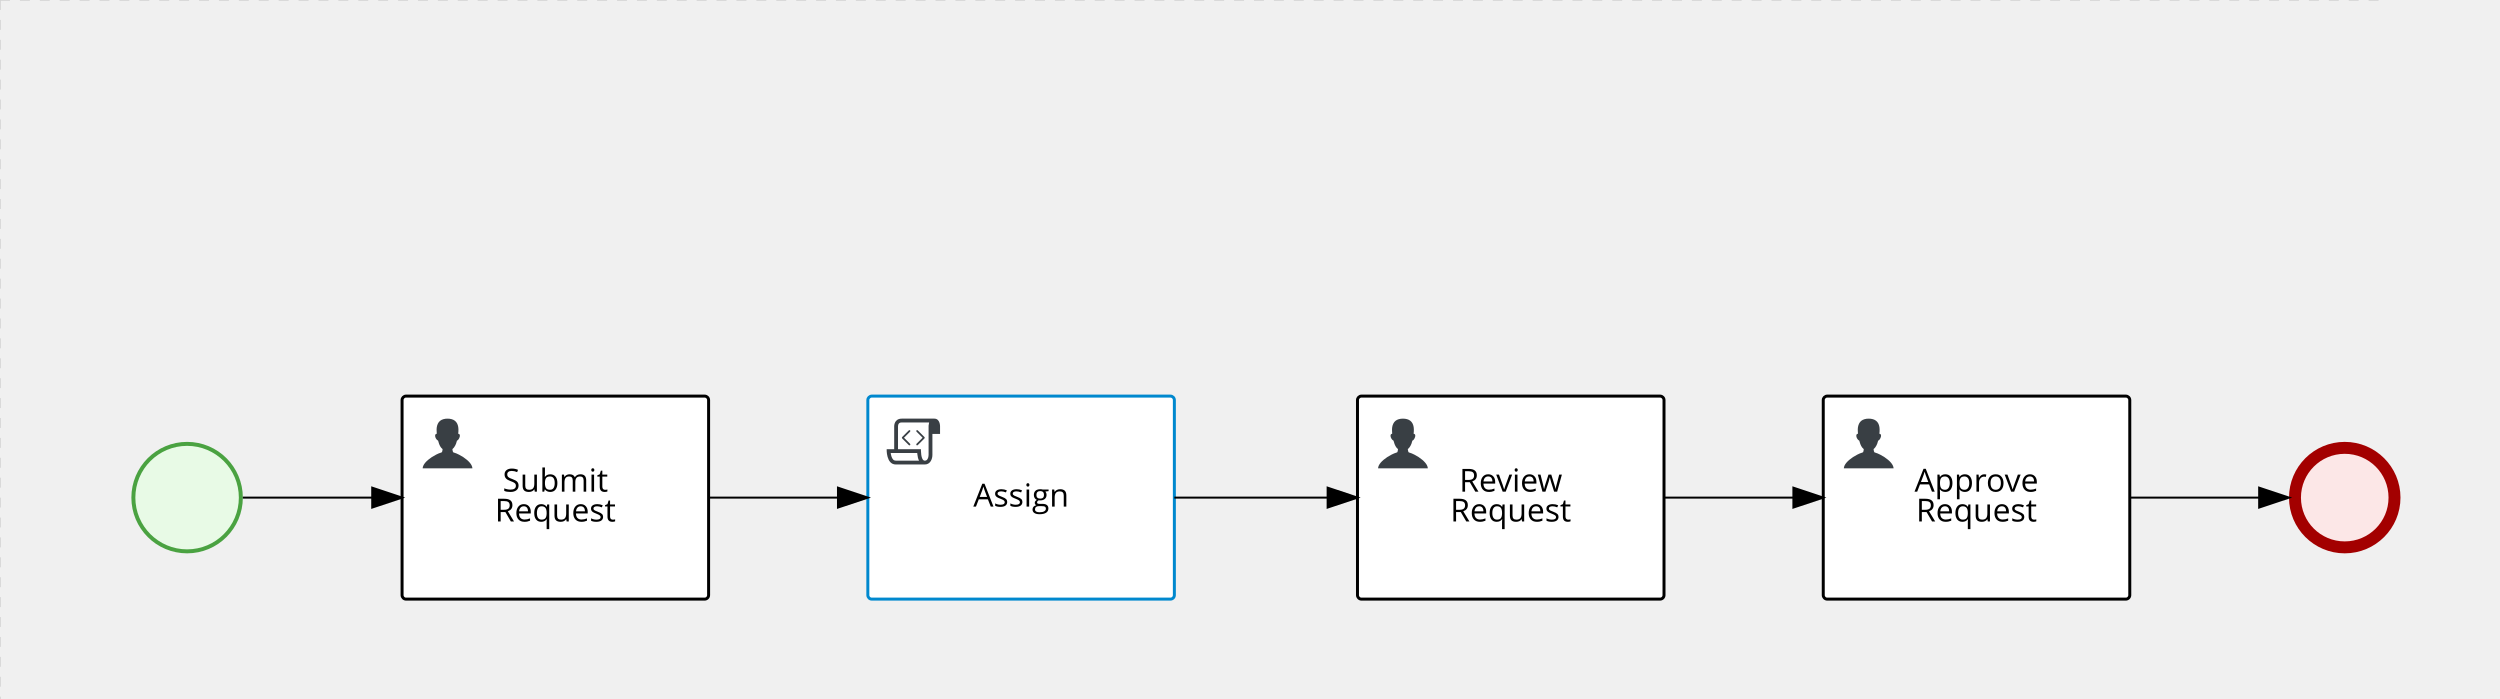
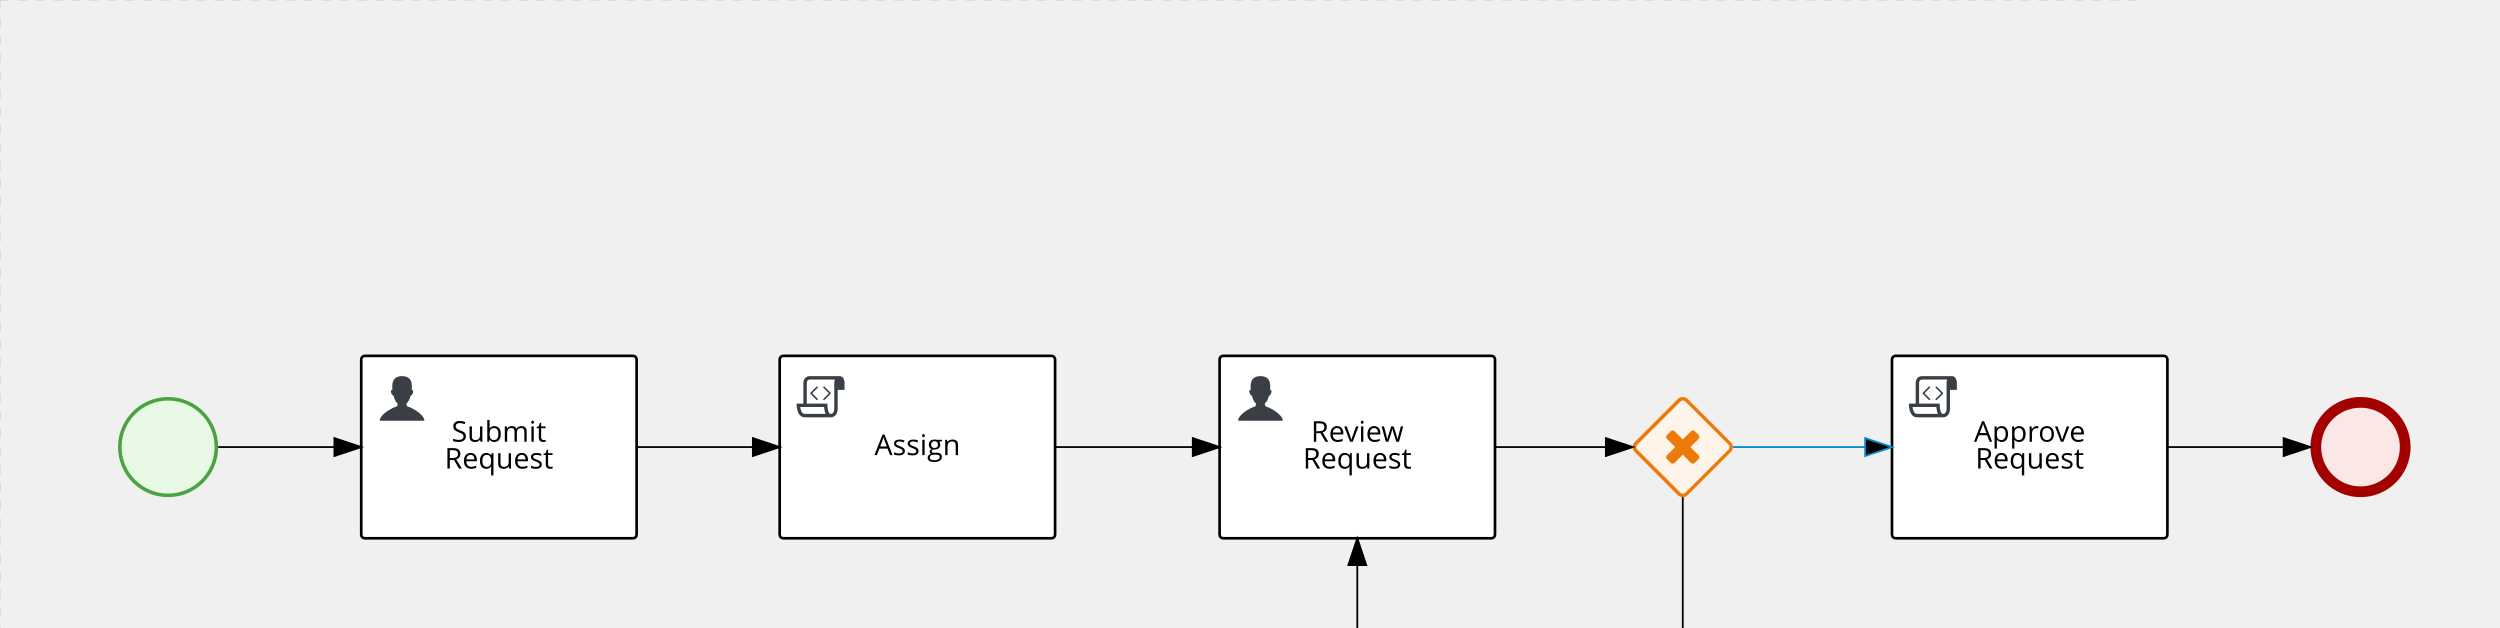
- <svg xmlns="http://www.w3.org/2000/svg" version="1.1" width="1256" height="351" viewBox="0 0 1256 351">
+ <svg xmlns="http://www.w3.org/2000/svg" version="1.1" width="1398" height="351" viewBox="0 0 1398 351">
  <defs />
  <g transform="matrix(1,0,0,1,0,0)">
    <g>
      <g>
        <g>
          <path fill="none" stroke="#d3d3d3" paint-order="fill stroke markers" d=" M 0 0 L 1200 0" stroke-miterlimit="10" stroke-opacity="0.8" stroke-dasharray="5" />
        </g>
        <g>
          <path fill="none" stroke="#d3d3d3" paint-order="fill stroke markers" d=" M 0 0 L 0 800" stroke-miterlimit="10" stroke-opacity="0.8" stroke-dasharray="5" />
        </g>
      </g>
-       <g id="_0E424EA0-77E7-4831-B2D3-A6ECF1FDC271" bpmn2nodeid="_0E424EA0-77E7-4831-B2D3-A6ECF1FDC271" transform="matrix(1,0,0,1,916,199)">
-         <g>
-           <path fill="none" stroke="none" />
-         </g>
-         <g transform="matrix(1,0,0,1,0,0)">
-           <path fill="#ffffff" stroke="none" id="_0E424EA0-77E7-4831-B2D3-A6ECF1FDC271?shapeType=BACKGROUND" paint-order="stroke fill markers" d=" M 2 0 L 152 0 L 152 0 A 2 2 0 0 1 154 2 L 154 100 L 154 100 A 2 2 0 0 1 152 102 L 2 102 L 2 102 A 2 2 0 0 1 0 100 L 0 2 L 0 2 A 2 2 0 0 1 2 0 Z" />
-         </g>
-         <g transform="matrix(1,0,0,1,0,0)">
-           <path fill="none" stroke="#000000" id="_0E424EA0-77E7-4831-B2D3-A6ECF1FDC271?shapeType=BORDER&amp;renderType=STROKE" paint-order="fill stroke markers" d=" M 2 0 L 152 0 L 152 0 A 2 2 0 0 1 154 2 L 154 100 L 154 100 A 2 2 0 0 1 152 102 L 2 102 L 2 102 A 2 2 0 0 1 0 100 L 0 2 L 0 2 A 2 2 0 0 1 2 0 Z" stroke-miterlimit="10" stroke-width="1.5" stroke-dasharray="" />
-         </g>
-         <g>
-           <g transform="matrix(0.06,0,0,0.06,9.4,9.4)">
-             <g transform="matrix(1,0,0,1,0,0)">
-               <path fill="#393f44" stroke="none" id="_0E424EA0-77E7-4831-B2D3-A6ECF1FDC271undefined" paint-order="stroke fill markers" d=" M 0 0 M 16 445.21 C 16 440.869 18.784 431.129 22.001 424.217 C 35.768 394.64 77.283 359.28 129 333.084 C 144.516 325.224 157.347 319.964 167.807 317.174 C 171.932 316.074 175.729 314.414 176.525 313.363 C 178.894 310.234 180.914 302.908 181.727 294.5 L 182.5 286.5 L 178.507 283.455 C 166.303 274.146 154.284 251.678 148.04 226.5 C 145.611 216.707 145.056 215.462 142.984 215.158 C 141.703 214.97 138.083 212.243 134.939 209.099 C 123.233 197.393 116.891 177.376 121.44 166.49 C 123.002 162.751 128.155 159.01 131.75 159.004 C 134.448 159 134.471 158.603 132.914 138.788 C 130.927 113.496 134.279 92.265 143.132 74.076 C 152.232 55.38 167.569 42.882 189.049 36.66 C 210.203 30.532 237.797 30.532 258.951 36.66 C 300.042 48.563 318.958 83.806 314.955 141 C 314.32 150.075 313.624 157.788 313.409 158.14 C 313.194 158.493 314.575 159.073 316.479 159.43 C 328.929 161.766 330.986 177.018 321.496 196.621 C 316.903 206.109 309.357 214.508 304.817 215.185 C 303.023 215.453 302.293 217.146 299.943 226.5 C 296.659 239.567 294.474 245.305 287.948 257.995 C 282.491 268.606 273.035 281.109 268.108 284.229 L 264.871 286.278 L 265.518 292.889 C 266.345 301.33 268.639 309.871 270.877 312.837 C 272.067 314.415 275.002 315.79 280.063 317.139 C 291.069 320.075 303.617 325.274 321 334.102 C 369.815 358.891 410.848 393.758 425.032 422.5 C 429.07 430.682 432 440.232 432 445.21 L 432 448 L 224 448 L 16 448 L 16 445.21 Z" />
+       <g id="_3568015E-ACFC-4162-8121-174C1F4E4E83" bpmn2nodeid="_3568015E-ACFC-4162-8121-174C1F4E4E83" transform="matrix(1,0,0,1,682,199)">
+         <g>
+           <path fill="none" stroke="none" />
+         </g>
+         <g transform="matrix(1,0,0,1,0,0)">
+           <path fill="#ffffff" stroke="none" id="_3568015E-ACFC-4162-8121-174C1F4E4E83?shapeType=BACKGROUND" paint-order="stroke fill markers" d=" M 2 0 L 152 0 L 152 0 A 2 2 0 0 1 154 2 L 154 100 L 154 100 A 2 2 0 0 1 152 102 L 2 102 L 2 102 A 2 2 0 0 1 0 100 L 0 2 L 0 2 A 2 2 0 0 1 2 0 Z" />
+         </g>
+         <g transform="matrix(1,0,0,1,0,0)">
+           <path fill="none" stroke="rgb(0,0,0)" id="_3568015E-ACFC-4162-8121-174C1F4E4E83?shapeType=BORDER&amp;renderType=STROKE" paint-order="fill stroke markers" d=" M 2 0 L 152 0 L 152 0 A 2 2 0 0 1 154 2 L 154 100 L 154 100 A 2 2 0 0 1 152 102 L 2 102 L 2 102 A 2 2 0 0 1 0 100 L 0 2 L 0 2 A 2 2 0 0 1 2 0 Z" stroke-miterlimit="10" stroke-width="1.5" stroke-dasharray="" />
+         </g>
+         <g>
+           <g transform="matrix(0.06,0,0,0.06,9.4,9.4)">
+             <g transform="matrix(1,0,0,1,0,0)">
+               <path fill="#393f44" stroke="none" id="_3568015E-ACFC-4162-8121-174C1F4E4E83undefined" paint-order="stroke fill markers" d=" M 0 0 M 16 445.21 C 16 440.869 18.784 431.129 22.001 424.217 C 35.768 394.64 77.283 359.28 129 333.084 C 144.516 325.224 157.347 319.964 167.807 317.174 C 171.932 316.074 175.729 314.414 176.525 313.363 C 178.894 310.234 180.914 302.908 181.727 294.5 L 182.5 286.5 L 178.507 283.455 C 166.303 274.146 154.284 251.678 148.04 226.5 C 145.611 216.707 145.056 215.462 142.984 215.158 C 141.703 214.97 138.083 212.243 134.939 209.099 C 123.233 197.393 116.891 177.376 121.44 166.49 C 123.002 162.751 128.155 159.01 131.75 159.004 C 134.448 159 134.471 158.603 132.914 138.788 C 130.927 113.496 134.279 92.265 143.132 74.076 C 152.232 55.38 167.569 42.882 189.049 36.66 C 210.203 30.532 237.797 30.532 258.951 36.66 C 300.042 48.563 318.958 83.806 314.955 141 C 314.32 150.075 313.624 157.788 313.409 158.14 C 313.194 158.493 314.575 159.073 316.479 159.43 C 328.929 161.766 330.986 177.018 321.496 196.621 C 316.903 206.109 309.357 214.508 304.817 215.185 C 303.023 215.453 302.293 217.146 299.943 226.5 C 296.659 239.567 294.474 245.305 287.948 257.995 C 282.491 268.606 273.035 281.109 268.108 284.229 L 264.871 286.278 L 265.518 292.889 C 266.345 301.33 268.639 309.871 270.877 312.837 C 272.067 314.415 275.002 315.79 280.063 317.139 C 291.069 320.075 303.617 325.274 321 334.102 C 369.815 358.891 410.848 393.758 425.032 422.5 C 429.07 430.682 432 440.232 432 445.21 L 432 448 L 224 448 L 16 448 L 16 445.21 Z" />
            </g>
          </g>
        </g>
        <g transform="matrix(1,0,0,1,4.04,13.68)">
          <g transform="matrix(0.04,0,0,0.04,63.36,69.12)">
            <g transform="matrix(1,0,0,1,0,0)">
              <path fill="none" stroke="none" />
            </g>
            <g transform="matrix(1,0,0,1,0,0)">
              <path fill="none" stroke="none" />
+             </g>
+           </g>
+         </g>
+         <g transform="matrix(1,0,0,1,46.625,36)">
+           <text fill="#000000" stroke="none" font-family="Open Sans" font-size="12pt" font-style="normal" font-weight="normal" text-decoration="normal" x="30.375" y="12" text-anchor="middle" dominant-baseline="alphabetic">Review  </text>
+           <text fill="#000000" stroke="none" font-family="Open Sans" font-size="12pt" font-style="normal" font-weight="normal" text-decoration="normal" x="30.375" y="27" text-anchor="middle" dominant-baseline="alphabetic">Request</text>
+         </g>
+       </g>
+       <g id="_BC8DA187-954F-4409-B8E6-172BF92DBC31" bpmn2nodeid="_BC8DA187-954F-4409-B8E6-172BF92DBC31" transform="matrix(1,0,0,1,66,222)">
+         <g>
+           <path fill="none" stroke="none" />
+         </g>
+         <g transform="matrix(0.125,0,0,0.125,0,0)">
+           <g transform="matrix(1,0,0,1,0,0)">
+             <path fill="#e8fae6" stroke="none" id="_BC8DA187-954F-4409-B8E6-172BF92DBC31?shapeType=BACKGROUND" paint-order="stroke fill markers" d=" M 0 0 M 444 224 C 444 263.9 434.2 300.8 414.4 334.5 C 394.7 368.2 368 394.9 334.4 414.5 C 300.8 434.1 263.9 444 224 444 C 184.1 444 147.2 434.2 113.5 414.4 C 79.8 394.7 53.1 368 33.5 334.4 C 13.9 300.8 4 263.9 4 224 C 4 184.1 13.8 147.2 33.6 113.5 C 53.4 79.8 80.1 53.1 113.6 33.5 C 147.1 13.9 184.1 4 224 4 C 263.9 4 300.8 13.8 334.5 33.6 C 368.2 53.4 394.9 80.1 414.5 113.6 C 434.1 147.1 444 184.1 444 224 Z" />
+           </g>
+           <g>
+             <g transform="matrix(1,0,0,1,0,0)">
+               <g transform="matrix(1,0,0,1,0,0)">
+                 <path fill="#4aa241" stroke="none" id="_BC8DA187-954F-4409-B8E6-172BF92DBC31?shapeType=BORDER&amp;renderType=FILL" paint-order="stroke fill markers" d=" M 0 0 M 224 0 C 100.3 0 0 100.3 0 224 C 0 347.7 100.3 448 224 448 C 347.7 448 448 347.7 448 224 C 448 100.3 347.7 0 224 0 Z M 0 0 M 224 432 C 109.1 432 16 338.9 16 224 C 16 109.1 109.1 16 224 16 C 338.9 16 432 109.1 432 224 C 432 338.9 338.9 432 224 432 Z" />
+               </g>
+             </g>
+           </g>
+         </g>
+         <g transform="matrix(1,0,0,1,28,61)" />
+       </g>
+       <g id="_22526F9B-1A54-40E8-A94D-97218A1F67BB" bpmn2nodeid="_22526F9B-1A54-40E8-A94D-97218A1F67BB" transform="matrix(1,0,0,1,202,199)">
+         <g>
+           <path fill="none" stroke="none" />
+         </g>
+         <g transform="matrix(1,0,0,1,0,0)">
+           <path fill="#ffffff" stroke="none" id="_22526F9B-1A54-40E8-A94D-97218A1F67BB?shapeType=BACKGROUND" paint-order="stroke fill markers" d=" M 2 0 L 152 0 L 152 0 A 2 2 0 0 1 154 2 L 154 100 L 154 100 A 2 2 0 0 1 152 102 L 2 102 L 2 102 A 2 2 0 0 1 0 100 L 0 2 L 0 2 A 2 2 0 0 1 2 0 Z" />
+         </g>
+         <g transform="matrix(1,0,0,1,0,0)">
+           <path fill="none" stroke="#000000" id="_22526F9B-1A54-40E8-A94D-97218A1F67BB?shapeType=BORDER&amp;renderType=STROKE" paint-order="fill stroke markers" d=" M 2 0 L 152 0 L 152 0 A 2 2 0 0 1 154 2 L 154 100 L 154 100 A 2 2 0 0 1 152 102 L 2 102 L 2 102 A 2 2 0 0 1 0 100 L 0 2 L 0 2 A 2 2 0 0 1 2 0 Z" stroke-miterlimit="10" stroke-width="1.5" stroke-dasharray="" />
+         </g>
+         <g>
+           <g transform="matrix(0.06,0,0,0.06,9.4,9.4)">
+             <g transform="matrix(1,0,0,1,0,0)">
+               <path fill="#393f44" stroke="none" id="_22526F9B-1A54-40E8-A94D-97218A1F67BBundefined" paint-order="stroke fill markers" d=" M 0 0 M 16 445.21 C 16 440.869 18.784 431.129 22.001 424.217 C 35.768 394.64 77.283 359.28 129 333.084 C 144.516 325.224 157.347 319.964 167.807 317.174 C 171.932 316.074 175.729 314.414 176.525 313.363 C 178.894 310.234 180.914 302.908 181.727 294.5 L 182.5 286.5 L 178.507 283.455 C 166.303 274.146 154.284 251.678 148.04 226.5 C 145.611 216.707 145.056 215.462 142.984 215.158 C 141.703 214.97 138.083 212.243 134.939 209.099 C 123.233 197.393 116.891 177.376 121.44 166.49 C 123.002 162.751 128.155 159.01 131.75 159.004 C 134.448 159 134.471 158.603 132.914 138.788 C 130.927 113.496 134.279 92.265 143.132 74.076 C 152.232 55.38 167.569 42.882 189.049 36.66 C 210.203 30.532 237.797 30.532 258.951 36.66 C 300.042 48.563 318.958 83.806 314.955 141 C 314.32 150.075 313.624 157.788 313.409 158.14 C 313.194 158.493 314.575 159.073 316.479 159.43 C 328.929 161.766 330.986 177.018 321.496 196.621 C 316.903 206.109 309.357 214.508 304.817 215.185 C 303.023 215.453 302.293 217.146 299.943 226.5 C 296.659 239.567 294.474 245.305 287.948 257.995 C 282.491 268.606 273.035 281.109 268.108 284.229 L 264.871 286.278 L 265.518 292.889 C 266.345 301.33 268.639 309.871 270.877 312.837 C 272.067 314.415 275.002 315.79 280.063 317.139 C 291.069 320.075 303.617 325.274 321 334.102 C 369.815 358.891 410.848 393.758 425.032 422.5 C 429.07 430.682 432 440.232 432 445.21 L 432 448 L 224 448 L 16 448 L 16 445.21 Z" />
+             </g>
+           </g>
+         </g>
+         <g transform="matrix(1,0,0,1,4.04,13.68)">
+           <g transform="matrix(0.04,0,0,0.04,63.36,69.12)">
+             <g transform="matrix(1,0,0,1,0,0)">
+               <path fill="none" stroke="none" />
+             </g>
+             <g transform="matrix(1,0,0,1,0,0)">
+               <path fill="none" stroke="none" />
+             </g>
+           </g>
+         </g>
+         <g transform="matrix(1,0,0,1,46.625,36)">
+           <text fill="#000000" stroke="none" font-family="Open Sans" font-size="12pt" font-style="normal" font-weight="normal" text-decoration="normal" x="30.375" y="12" text-anchor="middle" dominant-baseline="alphabetic">Submit  </text>
+           <text fill="#000000" stroke="none" font-family="Open Sans" font-size="12pt" font-style="normal" font-weight="normal" text-decoration="normal" x="30.375" y="27" text-anchor="middle" dominant-baseline="alphabetic">Request</text>
+         </g>
+       </g>
+       <g id="_66DB4783-DB33-4956-B947-87DF798032BC" bpmn2nodeid="_66DB4783-DB33-4956-B947-87DF798032BC" transform="matrix(1,0,0,1,436,199)">
+         <g>
+           <path fill="none" stroke="none" />
+         </g>
+         <g transform="matrix(1,0,0,1,0,0)">
+           <path fill="#ffffff" stroke="none" id="_66DB4783-DB33-4956-B947-87DF798032BC?shapeType=BACKGROUND" paint-order="stroke fill markers" d=" M 2 0 L 152 0 L 152 0 A 2 2 0 0 1 154 2 L 154 100 L 154 100 A 2 2 0 0 1 152 102 L 2 102 L 2 102 A 2 2 0 0 1 0 100 L 0 2 L 0 2 A 2 2 0 0 1 2 0 Z" />
+         </g>
+         <g transform="matrix(1,0,0,1,0,0)">
+           <path fill="none" stroke="rgb(0,0,0)" id="_66DB4783-DB33-4956-B947-87DF798032BC?shapeType=BORDER&amp;renderType=STROKE" paint-order="fill stroke markers" d=" M 2 0 L 152 0 L 152 0 A 2 2 0 0 1 154 2 L 154 100 L 154 100 A 2 2 0 0 1 152 102 L 2 102 L 2 102 A 2 2 0 0 1 0 100 L 0 2 L 0 2 A 2 2 0 0 1 2 0 Z" stroke-miterlimit="10" stroke-width="1.5" stroke-dasharray="" />
+         </g>
+         <g>
+           <g transform="matrix(0.06,0,0,0.06,9.4,9.4)">
+             <g transform="matrix(1,0,0,1,0,0)">
+               <path fill="#393f44" stroke="none" id="_66DB4783-DB33-4956-B947-87DF798032BCundefined" paint-order="stroke fill markers" d=" M 0 0 M 197.3 130.2 C 194.4 127.3 189.6 127.3 186.7 130.2 L 130.2 186.7 C 127.3 189.6 127.3 194.4 130.2 197.3 L 186.7 253.8 C 188.1 255.3 190.1 256 192 256 C 193.9 256 195.9 255.3 197.3 253.7 C 200.2 250.8 200.2 246 197.3 243.1 L 146.2 192 L 197.3 140.8 C 200.2 137.9 200.2 133.1 197.3 130.2 Z" />
+             </g>
+             <g transform="matrix(1,0,0,1,0,0)">
+               <path fill="#393f44" stroke="none" id="_66DB4783-DB33-4956-B947-87DF798032BCundefined" paint-order="stroke fill markers" d=" M 0 0 M 261.3 130.2 C 258.4 127.3 253.6 127.3 250.7 130.2 C 247.8 133.1 247.8 137.9 250.7 140.8 L 301.8 191.9 L 250.7 243 C 247.8 245.9 247.8 250.7 250.7 253.6 C 252.1 255.3 254.1 256 256 256 C 257.9 256 259.9 255.3 261.3 253.8 L 317.8 197.3 C 320.7 194.4 320.7 189.6 317.8 186.7 L 261.3 130.2 Z" />
+             </g>
+             <g transform="matrix(1,0,0,1,0,0)">
+               <path fill="#393f44" stroke="none" id="_66DB4783-DB33-4956-B947-87DF798032BCundefined" paint-order="stroke fill markers" d=" M 0 0 M 400 32 C 400 32 152.8 32 128 32 C 62 32 64 96 64 96 L 64 288 L 1 288 C 1 288 -4 416 78 416 L 320 416 C 368 416 384 368 384 336 C 384 314.2 384 224.4 384 160 L 448 160 L 448 96 C 448 96 449 32 400 32 Z M 0 0 M 78 383.9 C 68.5 383.9 61.6 381.1 55.5 374.9 C 43.4 362.4 37.5 339.6 34.9 320 L 256.9 320 C 257.1 322.7 257.3 325.4 257.6 328.2 C 260 351.6 264.7 370.1 271.9 383.9 L 78 383.9 L 78 383.9 Z M 0 0 M 352 336 C 352 345.9 349.6 360.3 342.9 371 C 337.2 380.1 330.4 384 320 384 C 285 384 288 288 288 288 L 96 288 L 96 96 L 96 95.9 L 96 95.1 C 96 90.6 97.6 78.3 104.7 71.2 C 106.5 69.4 111.9 64 128 64 L 356.5 64 C 354.4 72.8 352.8 81.8 352.2 89.9 C 352.2 90.5 352.1 91.1 352.1 91.7 C 352.1 92 352.1 92.3 352.1 92.6 C 352 94.8 352 96 352 96 L 352 160 L 352 336 Z" />
+             </g>
+           </g>
+         </g>
+         <g transform="matrix(1,0,0,1,52.98828,43.5)">
+           <text fill="#000000" stroke="none" font-family="Open Sans" font-size="12pt" font-style="normal" font-weight="normal" text-decoration="normal" x="24.012" y="12" text-anchor="middle" dominant-baseline="alphabetic">Assign</text>
+         </g>
+       </g>
+       <g id="_EBBF8527-5CAE-48C7-B076-ED6CC098C86B" bpmn2nodeid="_EBBF8527-5CAE-48C7-B076-ED6CC098C86B">
+         <g>
+           <path fill="none" stroke="#000000" paint-order="fill stroke markers" d=" M 122 250 L 187 250" stroke-miterlimit="10" stroke-dasharray="" />
+         </g>
+         <g transform="matrix(1,0,0,1,122,250)" />
+         <g transform="matrix(6.123233995736766e-17,1,-1,6.123233995736766e-17,202,245)">
+           <path fill="#000000" stroke="#000000" paint-order="fill stroke markers" d=" M 10 15 L 0 15 L 5 0 Z" stroke-miterlimit="10" stroke-dasharray="" />
+         </g>
+         <g transform="matrix(1,0,0,1,122,240)" />
+       </g>
+       <g id="_1E1A461B-5607-4201-8E3E-C39534906C7D" bpmn2nodeid="_1E1A461B-5607-4201-8E3E-C39534906C7D">
+         <g>
+           <path fill="none" stroke="#000000" paint-order="fill stroke markers" d=" M 356 250 L 421 250" stroke-miterlimit="10" stroke-dasharray="" />
+         </g>
+         <g transform="matrix(1,0,0,1,356,250)" />
+         <g transform="matrix(6.123233995736766e-17,1,-1,6.123233995736766e-17,436,245)">
+           <path fill="#000000" stroke="#000000" paint-order="fill stroke markers" d=" M 10 15 L 0 15 L 5 0 Z" stroke-miterlimit="10" stroke-dasharray="" />
+         </g>
+         <g transform="matrix(1,0,0,1,356,240)" />
+       </g>
+       <g id="_D8BCA098-19AC-454E-B6FE-146238ECBFA5" bpmn2nodeid="_D8BCA098-19AC-454E-B6FE-146238ECBFA5">
+         <g>
+           <path fill="none" stroke="#000000" paint-order="fill stroke markers" d=" M 590 250 L 667 250" stroke-miterlimit="10" stroke-dasharray="" />
+         </g>
+         <g transform="matrix(1,0,0,1,590,250)" />
+         <g transform="matrix(6.123233995736766e-17,1,-1,6.123233995736766e-17,682,245)">
+           <path fill="#000000" stroke="#000000" paint-order="fill stroke markers" d=" M 10 15 L 0 15 L 5 0 Z" stroke-miterlimit="10" stroke-dasharray="" />
+         </g>
+         <g transform="matrix(1,0,0,1,590,240)" />
+       </g>
+       <g transform="matrix(1,0,0,1,682,199)" />
+       <g transform="matrix(1,0,0,1,66,222)" />
+       <g transform="matrix(1,0,0,1,202,199)" />
+       <g transform="matrix(1,0,0,1,436,199)" />
+       <g id="_C3B89160-779E-4777-9D0B-674C4F380AEB" bpmn2nodeid="_C3B89160-779E-4777-9D0B-674C4F380AEB" transform="matrix(1,0,0,1,913,222)">
+         <g>
+           <path fill="none" stroke="none" />
+         </g>
+         <g transform="matrix(0.125,0,0,0.125,0,0)">
+           <g transform="matrix(1,0,0,1,0,0)">
+             <path fill="#fef4ea" stroke="none" id="_C3B89160-779E-4777-9D0B-674C4F380AEB?shapeType=BACKGROUND" paint-order="stroke fill markers" d=" M 0 0 M 224.4 4.3 C 216.4 4.3 208.4 7.3 202.3 13.4 L 13.5 202.2 C 1.3 214.4 1.3 234.2 13.5 246.4 L 202.2 435.1 C 208.3 441.2 216.4 444.2 224.3 444.2 C 232.2 444.2 240.3 441.2 246.4 435.1 L 435.1 246.4 C 447.3 234.2 447.3 214.4 435.1 202.2 L 246.5 13.4 C 240.4 7.3 232.4 4.3 224.4 4.3 L 224.4 4.3 Z" />
+           </g>
+           <g>
+             <g transform="matrix(1,0,0,1,0,0)">
+               <g transform="matrix(1,0,0,1,0,0)">
+                 <path fill="rgb(236,122,8)" stroke="none" id="_C3B89160-779E-4777-9D0B-674C4F380AEB?shapeType=BORDER&amp;renderType=FILL" paint-order="stroke fill markers" d=" M 0 0 M 20.8 212.7 L 213.3 20.2 C 219.6 13.9 229.7 13.9 235.9 20.2 L 428.4 212.7 C 434.7 219 434.7 229.1 428.4 235.3 L 235.9 427.8 C 229.6 434.1 219.5 434.1 213.3 427.8 L 20.8 235.3 C 14.5 229.1 14.5 218.9 20.8 212.7 L 20.8 212.7 Z M 0 0 M 0 224 C 0 232.1 3.1 240.3 9.3 246.5 L 201.5 438.7 C 213.9 451.1 234.1 451.1 246.5 438.7 L 438.7 246.5 C 444.9 240.3 448 232.1 448 224 C 448 215.9 444.9 207.7 438.7 201.5 L 246.5 9.3 C 234.1 -3.1 213.9 -3.1 201.5 9.3 L 9.3 201.5 C 3.1 207.7 0 215.9 0 224 L 0 224 Z" />
+               </g>
+             </g>
+           </g>
+           <g>
+             <g transform="matrix(1,0,0,1,0,0)">
+               <g transform="matrix(1,0,0,1,0,0)">
+                 <path fill="#ec7a08" stroke="none" id="_C3B89160-779E-4777-9D0B-674C4F380AEBundefined" paint-order="stroke fill markers" d=" M 0 0 M 298.2 269.2 C 298.2 272.6 297.1 275.3 294.7 277.7 L 277.7 294.7 C 275.3 297.1 272.6 298.2 269.2 298.2 C 265.8 298.2 263.1 297.1 260.7 294.7 L 224 258 L 187.2 294.8 C 184.8 297.2 182.1 298.3 178.7 298.3 C 175.3 298.3 172.6 297.2 170.2 294.8 L 153.2 277.8 C 150.8 275.4 149.7 272.7 149.7 269.3 C 149.7 265.9 150.8 263.2 153.2 260.8 L 190 224 L 153.2 187.2 C 150.8 184.8 149.7 182 149.7 178.7 C 149.7 175.3 150.8 172.5 153.2 170.2 L 170.2 153.2 C 172.6 150.8 175.3 149.7 178.7 149.7 C 182.1 149.7 184.8 150.8 187.2 153.2 L 224 190 L 260.8 153.2 C 263.2 150.8 265.9 149.7 269.3 149.7 C 272.7 149.7 275.4 150.8 277.8 153.2 L 294.8 170.2 C 297.2 172.5 298.3 175.3 298.3 178.7 C 298.3 182 297.2 184.8 294.8 187.2 L 258 224 L 294.8 260.8 C 297.1 263.1 298.2 265.9 298.2 269.2 Z" />
+               </g>
+             </g>
+           </g>
+         </g>
+         <g transform="matrix(1,0,0,1,28,61)" />
+       </g>
+       <g id="_4B205A88-5A3D-40B7-B6EA-E42F3FEE93F8" bpmn2nodeid="_4B205A88-5A3D-40B7-B6EA-E42F3FEE93F8">
+         <g>
+           <path fill="none" stroke="rgb(0,0,0)" paint-order="fill stroke markers" d=" M 941 278 L 941 416 L 759 416 L 759 316" stroke-miterlimit="10" stroke-dasharray="" />
+         </g>
+         <g transform="matrix(1,0,0,1,941,278)" />
+         <g transform="matrix(1,0,0,1,754,301)">
+           <path fill="rgb(0,0,0)" stroke="rgb(0,0,0)" paint-order="fill stroke markers" d=" M 10 15 L 0 15 L 5 0 Z" stroke-miterlimit="10" stroke-dasharray="" />
+         </g>
+         <g transform="matrix(1,0,0,1,951,347)" />
+       </g>
+       <g id="_AAFCFBF3-3357-4772-9622-61596F1A086F" bpmn2nodeid="_AAFCFBF3-3357-4772-9622-61596F1A086F">
+         <g>
+           <path fill="none" stroke="#000000" paint-order="fill stroke markers" d=" M 836 250 L 898 250" stroke-miterlimit="10" stroke-dasharray="" />
+         </g>
+         <g transform="matrix(1,0,0,1,836,250)" />
+         <g transform="matrix(6.123233995736766e-17,1,-1,6.123233995736766e-17,913,245)">
+           <path fill="#000000" stroke="#000000" paint-order="fill stroke markers" d=" M 10 15 L 0 15 L 5 0 Z" stroke-miterlimit="10" stroke-dasharray="" />
+         </g>
+         <g transform="matrix(1,0,0,1,836,240)" />
+       </g>
+       <g id="_81CDA717-DBA7-48E3-B490-E946B750DC51" bpmn2nodeid="_81CDA717-DBA7-48E3-B490-E946B750DC51" transform="matrix(1,0,0,1,1292,222)">
+         <g>
+           <path fill="none" stroke="none" />
+         </g>
+         <g transform="matrix(0.125,0,0,0.125,0,0)">
+           <g transform="matrix(1,0,0,1,0,0)">
+             <path fill="#fce7e7" stroke="none" id="_81CDA717-DBA7-48E3-B490-E946B750DC51?shapeType=BACKGROUND" paint-order="stroke fill markers" d=" M 0 0 M 444 224 C 444 263.9 434.2 300.8 414.4 334.5 C 394.7 368.2 368 394.9 334.4 414.5 C 300.8 434.1 263.9 444 224 444 C 184.1 444 147.2 434.2 113.5 414.4 C 79.8 394.7 53.1 368 33.5 334.4 C 13.9 300.8 4 263.9 4 224 C 4 184.1 13.8 147.2 33.6 113.5 C 53.4 79.8 80.1 53.1 113.6 33.5 C 147.1 13.9 184.1 4 224 4 C 263.9 4 300.8 13.8 334.5 33.6 C 368.2 53.4 394.9 80.1 414.5 113.6 C 434.1 147.1 444 184.1 444 224 Z" />
+           </g>
+           <g>
+             <g transform="matrix(1,0,0,1,0,0)">
+               <g transform="matrix(1,0,0,1,0,0)">
+                 <path fill="rgb(163,0,0)" stroke="none" id="_81CDA717-DBA7-48E3-B490-E946B750DC51?shapeType=BORDER&amp;renderType=FILL" paint-order="stroke fill markers" d=" M 0 0 M 224 0 C 100.3 0 0 100.3 0 224 C 0 347.7 100.3 448 224 448 C 347.7 448 448 347.7 448 224 C 448 100.3 347.7 0 224 0 Z M 0 0 M 224 400 C 126.8 400 48 321.2 48 224 C 48 126.8 126.8 48 224 48 C 321.2 48 400 126.8 400 224 C 400 321.2 321.2 400 224 400 Z" />
+               </g>
+             </g>
+           </g>
+         </g>
+         <g transform="matrix(1,0,0,1,28,61)" />
+       </g>
+       <g transform="matrix(1,0,0,1,1292,222)" />
+       <g transform="matrix(1,0,0,1,913,222)" />
+       <g id="_0E424EA0-77E7-4831-B2D3-A6ECF1FDC271" bpmn2nodeid="_0E424EA0-77E7-4831-B2D3-A6ECF1FDC271" transform="matrix(1,0,0,1,1058,199)">
+         <g>
+           <path fill="none" stroke="none" />
+         </g>
+         <g transform="matrix(1,0,0,1,0,0)">
+           <path fill="#ffffff" stroke="none" id="_0E424EA0-77E7-4831-B2D3-A6ECF1FDC271?shapeType=BACKGROUND" paint-order="stroke fill markers" d=" M 2 0 L 152 0 L 152 0 A 2 2 0 0 1 154 2 L 154 100 L 154 100 A 2 2 0 0 1 152 102 L 2 102 L 2 102 A 2 2 0 0 1 0 100 L 0 2 L 0 2 A 2 2 0 0 1 2 0 Z" />
+         </g>
+         <g transform="matrix(1,0,0,1,0,0)">
+           <path fill="none" stroke="rgb(0,0,0)" id="_0E424EA0-77E7-4831-B2D3-A6ECF1FDC271?shapeType=BORDER&amp;renderType=STROKE" paint-order="fill stroke markers" d=" M 2 0 L 152 0 L 152 0 A 2 2 0 0 1 154 2 L 154 100 L 154 100 A 2 2 0 0 1 152 102 L 2 102 L 2 102 A 2 2 0 0 1 0 100 L 0 2 L 0 2 A 2 2 0 0 1 2 0 Z" stroke-miterlimit="10" stroke-width="1.5" stroke-dasharray="" />
+         </g>
+         <g>
+           <g transform="matrix(0.06,0,0,0.06,9.4,9.4)">
+             <g transform="matrix(1,0,0,1,0,0)">
+               <path fill="#393f44" stroke="none" id="_0E424EA0-77E7-4831-B2D3-A6ECF1FDC271undefined" paint-order="stroke fill markers" d=" M 0 0 M 197.3 130.2 C 194.4 127.3 189.6 127.3 186.7 130.2 L 130.2 186.7 C 127.3 189.6 127.3 194.4 130.2 197.3 L 186.7 253.8 C 188.1 255.3 190.1 256 192 256 C 193.9 256 195.9 255.3 197.3 253.7 C 200.2 250.8 200.2 246 197.3 243.1 L 146.2 192 L 197.3 140.8 C 200.2 137.9 200.2 133.1 197.3 130.2 Z" />
+             </g>
+             <g transform="matrix(1,0,0,1,0,0)">
+               <path fill="#393f44" stroke="none" id="_0E424EA0-77E7-4831-B2D3-A6ECF1FDC271undefined" paint-order="stroke fill markers" d=" M 0 0 M 261.3 130.2 C 258.4 127.3 253.6 127.3 250.7 130.2 C 247.8 133.1 247.8 137.9 250.7 140.8 L 301.8 191.9 L 250.7 243 C 247.8 245.9 247.8 250.7 250.7 253.6 C 252.1 255.3 254.1 256 256 256 C 257.9 256 259.9 255.3 261.3 253.8 L 317.8 197.3 C 320.7 194.4 320.7 189.6 317.8 186.7 L 261.3 130.2 Z" />
+             </g>
+             <g transform="matrix(1,0,0,1,0,0)">
+               <path fill="#393f44" stroke="none" id="_0E424EA0-77E7-4831-B2D3-A6ECF1FDC271undefined" paint-order="stroke fill markers" d=" M 0 0 M 400 32 C 400 32 152.8 32 128 32 C 62 32 64 96 64 96 L 64 288 L 1 288 C 1 288 -4 416 78 416 L 320 416 C 368 416 384 368 384 336 C 384 314.2 384 224.4 384 160 L 448 160 L 448 96 C 448 96 449 32 400 32 Z M 0 0 M 78 383.9 C 68.5 383.9 61.6 381.1 55.5 374.9 C 43.4 362.4 37.5 339.6 34.9 320 L 256.9 320 C 257.1 322.7 257.3 325.4 257.6 328.2 C 260 351.6 264.7 370.1 271.9 383.9 L 78 383.9 L 78 383.9 Z M 0 0 M 352 336 C 352 345.9 349.6 360.3 342.9 371 C 337.2 380.1 330.4 384 320 384 C 285 384 288 288 288 288 L 96 288 L 96 96 L 96 95.9 L 96 95.1 C 96 90.6 97.6 78.3 104.7 71.2 C 106.5 69.4 111.9 64 128 64 L 356.5 64 C 354.4 72.8 352.8 81.8 352.2 89.9 C 352.2 90.5 352.1 91.1 352.1 91.7 C 352.1 92 352.1 92.3 352.1 92.6 C 352 94.8 352 96 352 96 L 352 160 L 352 336 Z" />
            </g>
          </g>
        </g>
        <g transform="matrix(1,0,0,1,43.78125,36)">
          <text fill="#000000" stroke="none" font-family="Open Sans" font-size="12pt" font-style="normal" font-weight="normal" text-decoration="normal" x="33.219" y="12" text-anchor="middle" dominant-baseline="alphabetic">Approve </text>
          <text fill="#000000" stroke="none" font-family="Open Sans" font-size="12pt" font-style="normal" font-weight="normal" text-decoration="normal" x="33.219" y="27" text-anchor="middle" dominant-baseline="alphabetic">Request </text>
        </g>
      </g>
-       <g id="_3568015E-ACFC-4162-8121-174C1F4E4E83" bpmn2nodeid="_3568015E-ACFC-4162-8121-174C1F4E4E83" transform="matrix(1,0,0,1,682,199)">
-         <g>
-           <path fill="none" stroke="none" />
-         </g>
-         <g transform="matrix(1,0,0,1,0,0)">
-           <path fill="#ffffff" stroke="none" id="_3568015E-ACFC-4162-8121-174C1F4E4E83?shapeType=BACKGROUND" paint-order="stroke fill markers" d=" M 2 0 L 152 0 L 152 0 A 2 2 0 0 1 154 2 L 154 100 L 154 100 A 2 2 0 0 1 152 102 L 2 102 L 2 102 A 2 2 0 0 1 0 100 L 0 2 L 0 2 A 2 2 0 0 1 2 0 Z" />
-         </g>
-         <g transform="matrix(1,0,0,1,0,0)">
-           <path fill="none" stroke="#000000" id="_3568015E-ACFC-4162-8121-174C1F4E4E83?shapeType=BORDER&amp;renderType=STROKE" paint-order="fill stroke markers" d=" M 2 0 L 152 0 L 152 0 A 2 2 0 0 1 154 2 L 154 100 L 154 100 A 2 2 0 0 1 152 102 L 2 102 L 2 102 A 2 2 0 0 1 0 100 L 0 2 L 0 2 A 2 2 0 0 1 2 0 Z" stroke-miterlimit="10" stroke-width="1.5" stroke-dasharray="" />
-         </g>
-         <g>
-           <g transform="matrix(0.06,0,0,0.06,9.4,9.4)">
-             <g transform="matrix(1,0,0,1,0,0)">
-               <path fill="#393f44" stroke="none" id="_3568015E-ACFC-4162-8121-174C1F4E4E83undefined" paint-order="stroke fill markers" d=" M 0 0 M 16 445.21 C 16 440.869 18.784 431.129 22.001 424.217 C 35.768 394.64 77.283 359.28 129 333.084 C 144.516 325.224 157.347 319.964 167.807 317.174 C 171.932 316.074 175.729 314.414 176.525 313.363 C 178.894 310.234 180.914 302.908 181.727 294.5 L 182.5 286.5 L 178.507 283.455 C 166.303 274.146 154.284 251.678 148.04 226.5 C 145.611 216.707 145.056 215.462 142.984 215.158 C 141.703 214.97 138.083 212.243 134.939 209.099 C 123.233 197.393 116.891 177.376 121.44 166.49 C 123.002 162.751 128.155 159.01 131.75 159.004 C 134.448 159 134.471 158.603 132.914 138.788 C 130.927 113.496 134.279 92.265 143.132 74.076 C 152.232 55.38 167.569 42.882 189.049 36.66 C 210.203 30.532 237.797 30.532 258.951 36.66 C 300.042 48.563 318.958 83.806 314.955 141 C 314.32 150.075 313.624 157.788 313.409 158.14 C 313.194 158.493 314.575 159.073 316.479 159.43 C 328.929 161.766 330.986 177.018 321.496 196.621 C 316.903 206.109 309.357 214.508 304.817 215.185 C 303.023 215.453 302.293 217.146 299.943 226.5 C 296.659 239.567 294.474 245.305 287.948 257.995 C 282.491 268.606 273.035 281.109 268.108 284.229 L 264.871 286.278 L 265.518 292.889 C 266.345 301.33 268.639 309.871 270.877 312.837 C 272.067 314.415 275.002 315.79 280.063 317.139 C 291.069 320.075 303.617 325.274 321 334.102 C 369.815 358.891 410.848 393.758 425.032 422.5 C 429.07 430.682 432 440.232 432 445.21 L 432 448 L 224 448 L 16 448 L 16 445.21 Z" />
-             </g>
-           </g>
-         </g>
-         <g transform="matrix(1,0,0,1,4.04,13.68)">
-           <g transform="matrix(0.04,0,0,0.04,63.36,69.12)">
-             <g transform="matrix(1,0,0,1,0,0)">
-               <path fill="none" stroke="none" />
-             </g>
-             <g transform="matrix(1,0,0,1,0,0)">
-               <path fill="none" stroke="none" />
-             </g>
-           </g>
-         </g>
-         <g transform="matrix(1,0,0,1,46.625,36)">
-           <text fill="#000000" stroke="none" font-family="Open Sans" font-size="12pt" font-style="normal" font-weight="normal" text-decoration="normal" x="30.375" y="12" text-anchor="middle" dominant-baseline="alphabetic">Review  </text>
-           <text fill="#000000" stroke="none" font-family="Open Sans" font-size="12pt" font-style="normal" font-weight="normal" text-decoration="normal" x="30.375" y="27" text-anchor="middle" dominant-baseline="alphabetic">Request</text>
-         </g>
-       </g>
-       <g id="_BC8DA187-954F-4409-B8E6-172BF92DBC31" bpmn2nodeid="_BC8DA187-954F-4409-B8E6-172BF92DBC31" transform="matrix(1,0,0,1,66,222)">
-         <g>
-           <path fill="none" stroke="none" />
-         </g>
-         <g transform="matrix(0.125,0,0,0.125,0,0)">
-           <g transform="matrix(1,0,0,1,0,0)">
-             <path fill="#e8fae6" stroke="none" id="_BC8DA187-954F-4409-B8E6-172BF92DBC31?shapeType=BACKGROUND" paint-order="stroke fill markers" d=" M 0 0 M 444 224 C 444 263.9 434.2 300.8 414.4 334.5 C 394.7 368.2 368 394.9 334.4 414.5 C 300.8 434.1 263.9 444 224 444 C 184.1 444 147.2 434.2 113.5 414.4 C 79.8 394.7 53.1 368 33.5 334.4 C 13.9 300.8 4 263.9 4 224 C 4 184.1 13.8 147.2 33.6 113.5 C 53.4 79.8 80.1 53.1 113.6 33.5 C 147.1 13.9 184.1 4 224 4 C 263.9 4 300.8 13.8 334.5 33.6 C 368.2 53.4 394.9 80.1 414.5 113.6 C 434.1 147.1 444 184.1 444 224 Z" />
-           </g>
-           <g>
-             <g transform="matrix(1,0,0,1,0,0)">
-               <g transform="matrix(1,0,0,1,0,0)">
-                 <path fill="#4aa241" stroke="none" id="_BC8DA187-954F-4409-B8E6-172BF92DBC31?shapeType=BORDER&amp;renderType=FILL" paint-order="stroke fill markers" d=" M 0 0 M 224 0 C 100.3 0 0 100.3 0 224 C 0 347.7 100.3 448 224 448 C 347.7 448 448 347.7 448 224 C 448 100.3 347.7 0 224 0 Z M 0 0 M 224 432 C 109.1 432 16 338.9 16 224 C 16 109.1 109.1 16 224 16 C 338.9 16 432 109.1 432 224 C 432 338.9 338.9 432 224 432 Z" />
-               </g>
-             </g>
-           </g>
-         </g>
-         <g transform="matrix(1,0,0,1,28,61)" />
-       </g>
-       <g id="_22526F9B-1A54-40E8-A94D-97218A1F67BB" bpmn2nodeid="_22526F9B-1A54-40E8-A94D-97218A1F67BB" transform="matrix(1,0,0,1,202,199)">
-         <g>
-           <path fill="none" stroke="none" />
-         </g>
-         <g transform="matrix(1,0,0,1,0,0)">
-           <path fill="#ffffff" stroke="none" id="_22526F9B-1A54-40E8-A94D-97218A1F67BB?shapeType=BACKGROUND" paint-order="stroke fill markers" d=" M 2 0 L 152 0 L 152 0 A 2 2 0 0 1 154 2 L 154 100 L 154 100 A 2 2 0 0 1 152 102 L 2 102 L 2 102 A 2 2 0 0 1 0 100 L 0 2 L 0 2 A 2 2 0 0 1 2 0 Z" />
-         </g>
-         <g transform="matrix(1,0,0,1,0,0)">
-           <path fill="none" stroke="#000000" id="_22526F9B-1A54-40E8-A94D-97218A1F67BB?shapeType=BORDER&amp;renderType=STROKE" paint-order="fill stroke markers" d=" M 2 0 L 152 0 L 152 0 A 2 2 0 0 1 154 2 L 154 100 L 154 100 A 2 2 0 0 1 152 102 L 2 102 L 2 102 A 2 2 0 0 1 0 100 L 0 2 L 0 2 A 2 2 0 0 1 2 0 Z" stroke-miterlimit="10" stroke-width="1.5" stroke-dasharray="" />
-         </g>
-         <g>
-           <g transform="matrix(0.06,0,0,0.06,9.4,9.4)">
-             <g transform="matrix(1,0,0,1,0,0)">
-               <path fill="#393f44" stroke="none" id="_22526F9B-1A54-40E8-A94D-97218A1F67BBundefined" paint-order="stroke fill markers" d=" M 0 0 M 16 445.21 C 16 440.869 18.784 431.129 22.001 424.217 C 35.768 394.64 77.283 359.28 129 333.084 C 144.516 325.224 157.347 319.964 167.807 317.174 C 171.932 316.074 175.729 314.414 176.525 313.363 C 178.894 310.234 180.914 302.908 181.727 294.5 L 182.5 286.5 L 178.507 283.455 C 166.303 274.146 154.284 251.678 148.04 226.5 C 145.611 216.707 145.056 215.462 142.984 215.158 C 141.703 214.97 138.083 212.243 134.939 209.099 C 123.233 197.393 116.891 177.376 121.44 166.49 C 123.002 162.751 128.155 159.01 131.75 159.004 C 134.448 159 134.471 158.603 132.914 138.788 C 130.927 113.496 134.279 92.265 143.132 74.076 C 152.232 55.38 167.569 42.882 189.049 36.66 C 210.203 30.532 237.797 30.532 258.951 36.66 C 300.042 48.563 318.958 83.806 314.955 141 C 314.32 150.075 313.624 157.788 313.409 158.14 C 313.194 158.493 314.575 159.073 316.479 159.43 C 328.929 161.766 330.986 177.018 321.496 196.621 C 316.903 206.109 309.357 214.508 304.817 215.185 C 303.023 215.453 302.293 217.146 299.943 226.5 C 296.659 239.567 294.474 245.305 287.948 257.995 C 282.491 268.606 273.035 281.109 268.108 284.229 L 264.871 286.278 L 265.518 292.889 C 266.345 301.33 268.639 309.871 270.877 312.837 C 272.067 314.415 275.002 315.79 280.063 317.139 C 291.069 320.075 303.617 325.274 321 334.102 C 369.815 358.891 410.848 393.758 425.032 422.5 C 429.07 430.682 432 440.232 432 445.21 L 432 448 L 224 448 L 16 448 L 16 445.21 Z" />
-             </g>
-           </g>
-         </g>
-         <g transform="matrix(1,0,0,1,4.04,13.68)">
-           <g transform="matrix(0.04,0,0,0.04,63.36,69.12)">
-             <g transform="matrix(1,0,0,1,0,0)">
-               <path fill="none" stroke="none" />
-             </g>
-             <g transform="matrix(1,0,0,1,0,0)">
-               <path fill="none" stroke="none" />
-             </g>
-           </g>
-         </g>
-         <g transform="matrix(1,0,0,1,46.625,36)">
-           <text fill="#000000" stroke="none" font-family="Open Sans" font-size="12pt" font-style="normal" font-weight="normal" text-decoration="normal" x="30.375" y="12" text-anchor="middle" dominant-baseline="alphabetic">Submit  </text>
-           <text fill="#000000" stroke="none" font-family="Open Sans" font-size="12pt" font-style="normal" font-weight="normal" text-decoration="normal" x="30.375" y="27" text-anchor="middle" dominant-baseline="alphabetic">Request</text>
-         </g>
-       </g>
-       <g id="_81CDA717-DBA7-48E3-B490-E946B750DC51" bpmn2nodeid="_81CDA717-DBA7-48E3-B490-E946B750DC51" transform="matrix(1,0,0,1,1150,222)">
-         <g>
-           <path fill="none" stroke="none" />
-         </g>
-         <g transform="matrix(0.125,0,0,0.125,0,0)">
-           <g transform="matrix(1,0,0,1,0,0)">
-             <path fill="#fce7e7" stroke="none" id="_81CDA717-DBA7-48E3-B490-E946B750DC51?shapeType=BACKGROUND" paint-order="stroke fill markers" d=" M 0 0 M 444 224 C 444 263.9 434.2 300.8 414.4 334.5 C 394.7 368.2 368 394.9 334.4 414.5 C 300.8 434.1 263.9 444 224 444 C 184.1 444 147.2 434.2 113.5 414.4 C 79.8 394.7 53.1 368 33.5 334.4 C 13.9 300.8 4 263.9 4 224 C 4 184.1 13.8 147.2 33.6 113.5 C 53.4 79.8 80.1 53.1 113.6 33.5 C 147.1 13.9 184.1 4 224 4 C 263.9 4 300.8 13.8 334.5 33.6 C 368.2 53.4 394.9 80.1 414.5 113.6 C 434.1 147.1 444 184.1 444 224 Z" />
-           </g>
-           <g>
-             <g transform="matrix(1,0,0,1,0,0)">
-               <g transform="matrix(1,0,0,1,0,0)">
-                 <path fill="#a30000" stroke="none" id="_81CDA717-DBA7-48E3-B490-E946B750DC51?shapeType=BORDER&amp;renderType=FILL" paint-order="stroke fill markers" d=" M 0 0 M 224 0 C 100.3 0 0 100.3 0 224 C 0 347.7 100.3 448 224 448 C 347.7 448 448 347.7 448 224 C 448 100.3 347.7 0 224 0 Z M 0 0 M 224 400 C 126.8 400 48 321.2 48 224 C 48 126.8 126.8 48 224 48 C 321.2 48 400 126.8 400 224 C 400 321.2 321.2 400 224 400 Z" />
-               </g>
-             </g>
-           </g>
-         </g>
-         <g transform="matrix(1,0,0,1,28,61)" />
-       </g>
-       <g id="_66DB4783-DB33-4956-B947-87DF798032BC" bpmn2nodeid="_66DB4783-DB33-4956-B947-87DF798032BC" transform="matrix(1,0,0,1,436,199)">
-         <g>
-           <path fill="none" stroke="none" />
-         </g>
-         <g transform="matrix(1,0,0,1,0,0)">
-           <path fill="#ffffff" stroke="none" id="_66DB4783-DB33-4956-B947-87DF798032BC?shapeType=BACKGROUND" paint-order="stroke fill markers" d=" M 2 0 L 152 0 L 152 0 A 2 2 0 0 1 154 2 L 154 100 L 154 100 A 2 2 0 0 1 152 102 L 2 102 L 2 102 A 2 2 0 0 1 0 100 L 0 2 L 0 2 A 2 2 0 0 1 2 0 Z" />
-         </g>
-         <g transform="matrix(1,0,0,1,0,0)">
-           <path fill="none" stroke="rgb(0,136,206)" id="_66DB4783-DB33-4956-B947-87DF798032BC?shapeType=BORDER&amp;renderType=STROKE" paint-order="fill stroke markers" d=" M 2 0 L 152 0 L 152 0 A 2 2 0 0 1 154 2 L 154 100 L 154 100 A 2 2 0 0 1 152 102 L 2 102 L 2 102 A 2 2 0 0 1 0 100 L 0 2 L 0 2 A 2 2 0 0 1 2 0 Z" stroke-miterlimit="10" stroke-width="1.5" stroke-dasharray="" />
-         </g>
-         <g>
-           <g transform="matrix(0.06,0,0,0.06,9.4,9.4)">
-             <g transform="matrix(1,0,0,1,0,0)">
-               <path fill="#393f44" stroke="none" id="_66DB4783-DB33-4956-B947-87DF798032BCundefined" paint-order="stroke fill markers" d=" M 0 0 M 197.3 130.2 C 194.4 127.3 189.6 127.3 186.7 130.2 L 130.2 186.7 C 127.3 189.6 127.3 194.4 130.2 197.3 L 186.7 253.8 C 188.1 255.3 190.1 256 192 256 C 193.9 256 195.9 255.3 197.3 253.7 C 200.2 250.8 200.2 246 197.3 243.1 L 146.2 192 L 197.3 140.8 C 200.2 137.9 200.2 133.1 197.3 130.2 Z" />
-             </g>
-             <g transform="matrix(1,0,0,1,0,0)">
-               <path fill="#393f44" stroke="none" id="_66DB4783-DB33-4956-B947-87DF798032BCundefined" paint-order="stroke fill markers" d=" M 0 0 M 261.3 130.2 C 258.4 127.3 253.6 127.3 250.7 130.2 C 247.8 133.1 247.8 137.9 250.7 140.8 L 301.8 191.9 L 250.7 243 C 247.8 245.9 247.8 250.7 250.7 253.6 C 252.1 255.3 254.1 256 256 256 C 257.9 256 259.9 255.3 261.3 253.8 L 317.8 197.3 C 320.7 194.4 320.7 189.6 317.8 186.7 L 261.3 130.2 Z" />
-             </g>
-             <g transform="matrix(1,0,0,1,0,0)">
-               <path fill="#393f44" stroke="none" id="_66DB4783-DB33-4956-B947-87DF798032BCundefined" paint-order="stroke fill markers" d=" M 0 0 M 400 32 C 400 32 152.8 32 128 32 C 62 32 64 96 64 96 L 64 288 L 1 288 C 1 288 -4 416 78 416 L 320 416 C 368 416 384 368 384 336 C 384 314.2 384 224.4 384 160 L 448 160 L 448 96 C 448 96 449 32 400 32 Z M 0 0 M 78 383.9 C 68.5 383.9 61.6 381.1 55.5 374.9 C 43.4 362.4 37.5 339.6 34.9 320 L 256.9 320 C 257.1 322.7 257.3 325.4 257.6 328.2 C 260 351.6 264.7 370.1 271.9 383.9 L 78 383.9 L 78 383.9 Z M 0 0 M 352 336 C 352 345.9 349.6 360.3 342.9 371 C 337.2 380.1 330.4 384 320 384 C 285 384 288 288 288 288 L 96 288 L 96 96 L 96 95.9 L 96 95.1 C 96 90.6 97.6 78.3 104.7 71.2 C 106.5 69.4 111.9 64 128 64 L 356.5 64 C 354.4 72.8 352.8 81.8 352.2 89.9 C 352.2 90.5 352.1 91.1 352.1 91.7 C 352.1 92 352.1 92.3 352.1 92.6 C 352 94.8 352 96 352 96 L 352 160 L 352 336 Z" />
-             </g>
-           </g>
-         </g>
-         <g transform="matrix(1,0,0,1,52.98828,43.5)">
-           <text fill="#000000" stroke="none" font-family="Open Sans" font-size="12pt" font-style="normal" font-weight="normal" text-decoration="normal" x="24.012" y="12" text-anchor="middle" dominant-baseline="alphabetic">Assign</text>
-         </g>
-       </g>
-       <g id="_EBBF8527-5CAE-48C7-B076-ED6CC098C86B" bpmn2nodeid="_EBBF8527-5CAE-48C7-B076-ED6CC098C86B">
-         <g>
-           <path fill="none" stroke="#000000" paint-order="fill stroke markers" d=" M 122 250 L 187 250" stroke-miterlimit="10" stroke-dasharray="" />
-         </g>
-         <g transform="matrix(1,0,0,1,122,250)" />
-         <g transform="matrix(6.123233995736766e-17,1,-1,6.123233995736766e-17,202,245)">
-           <path fill="#000000" stroke="#000000" paint-order="fill stroke markers" d=" M 10 15 L 0 15 L 5 0 Z" stroke-miterlimit="10" stroke-dasharray="" />
-         </g>
-         <g transform="matrix(1,0,0,1,122,240)" />
-       </g>
-       <g id="_1E1A461B-5607-4201-8E3E-C39534906C7D" bpmn2nodeid="_1E1A461B-5607-4201-8E3E-C39534906C7D">
-         <g>
-           <path fill="none" stroke="#000000" paint-order="fill stroke markers" d=" M 356 250 L 421 250" stroke-miterlimit="10" stroke-dasharray="" />
-         </g>
-         <g transform="matrix(1,0,0,1,356,250)" />
-         <g transform="matrix(6.123233995736766e-17,1,-1,6.123233995736766e-17,436,245)">
-           <path fill="#000000" stroke="#000000" paint-order="fill stroke markers" d=" M 10 15 L 0 15 L 5 0 Z" stroke-miterlimit="10" stroke-dasharray="" />
-         </g>
-         <g transform="matrix(1,0,0,1,356,240)" />
-       </g>
-       <g id="_D8BCA098-19AC-454E-B6FE-146238ECBFA5" bpmn2nodeid="_D8BCA098-19AC-454E-B6FE-146238ECBFA5">
-         <g>
-           <path fill="none" stroke="#000000" paint-order="fill stroke markers" d=" M 590 250 L 667 250" stroke-miterlimit="10" stroke-dasharray="" />
-         </g>
-         <g transform="matrix(1,0,0,1,590,250)" />
-         <g transform="matrix(6.123233995736766e-17,1,-1,6.123233995736766e-17,682,245)">
-           <path fill="#000000" stroke="#000000" paint-order="fill stroke markers" d=" M 10 15 L 0 15 L 5 0 Z" stroke-miterlimit="10" stroke-dasharray="" />
-         </g>
-         <g transform="matrix(1,0,0,1,590,240)" />
-       </g>
-       <g id="_809E2F31-F2B4-4A05-9CB0-700D91D8DD26" bpmn2nodeid="_809E2F31-F2B4-4A05-9CB0-700D91D8DD26">
-         <g>
-           <path fill="none" stroke="#000000" paint-order="fill stroke markers" d=" M 836 250 L 901 250" stroke-miterlimit="10" stroke-dasharray="" />
-         </g>
-         <g transform="matrix(1,0,0,1,836,250)" />
-         <g transform="matrix(6.123233995736766e-17,1,-1,6.123233995736766e-17,916,245)">
-           <path fill="#000000" stroke="#000000" paint-order="fill stroke markers" d=" M 10 15 L 0 15 L 5 0 Z" stroke-miterlimit="10" stroke-dasharray="" />
-         </g>
-         <g transform="matrix(1,0,0,1,836,240)" />
+       <g id="_23A4EA6B-BDC1-4AC5-A49B-BA3F50688F83" bpmn2nodeid="_23A4EA6B-BDC1-4AC5-A49B-BA3F50688F83">
+         <g>
+           <path fill="none" stroke="rgb(0,136,206)" paint-order="fill stroke markers" d=" M 969 250 L 1043 250" stroke-miterlimit="10" stroke-dasharray="" />
+         </g>
+         <g transform="matrix(1,0,0,1,969,250)" />
+         <g transform="matrix(6.123233995736766e-17,1,-1,6.123233995736766e-17,1058,245)">
+           <path fill="rgb(0,0,0)" stroke="rgb(0,136,206)" paint-order="fill stroke markers" d=" M 10 15 L 0 15 L 5 0 Z" stroke-miterlimit="10" stroke-dasharray="" />
+         </g>
+         <g transform="matrix(1,0,0,1,969,240)" />
      </g>
      <g id="_0FA2573D-571F-491F-A9BE-000ECE18F58E" bpmn2nodeid="_0FA2573D-571F-491F-A9BE-000ECE18F58E">
        <g>
-           <path fill="none" stroke="#000000" paint-order="fill stroke markers" d=" M 1070 250 L 1135 250" stroke-miterlimit="10" stroke-dasharray="" />
-         </g>
-         <g transform="matrix(1,0,0,1,1070,250)" />
-         <g transform="matrix(6.123233995736766e-17,1,-1,6.123233995736766e-17,1150,245)">
-           <path fill="#000000" stroke="#000000" paint-order="fill stroke markers" d=" M 10 15 L 0 15 L 5 0 Z" stroke-miterlimit="10" stroke-dasharray="" />
-         </g>
-         <g transform="matrix(1,0,0,1,1070,240)" />
-       </g>
-       <g transform="matrix(1,0,0,1,916,199)" />
-       <g transform="matrix(1,0,0,1,682,199)" />
-       <g transform="matrix(1,0,0,1,66,222)" />
-       <g transform="matrix(1,0,0,1,202,199)" />
-       <g transform="matrix(1,0,0,1,1150,222)" />
-       <g transform="matrix(1,0,0,1,436,199)" />
+           <path fill="none" stroke="#000000" paint-order="fill stroke markers" d=" M 1212 250 L 1277 250" stroke-miterlimit="10" stroke-dasharray="" />
+         </g>
+         <g transform="matrix(1,0,0,1,1212,250)" />
+         <g transform="matrix(6.123233995736766e-17,1,-1,6.123233995736766e-17,1292,245)">
+           <path fill="#000000" stroke="#000000" paint-order="fill stroke markers" d=" M 10 15 L 0 15 L 5 0 Z" stroke-miterlimit="10" stroke-dasharray="" />
+         </g>
+         <g transform="matrix(1,0,0,1,1212,240)" />
+       </g>
+       <g transform="matrix(1,0,0,1,1058,199)" />
    </g>
  </g>
</svg>
